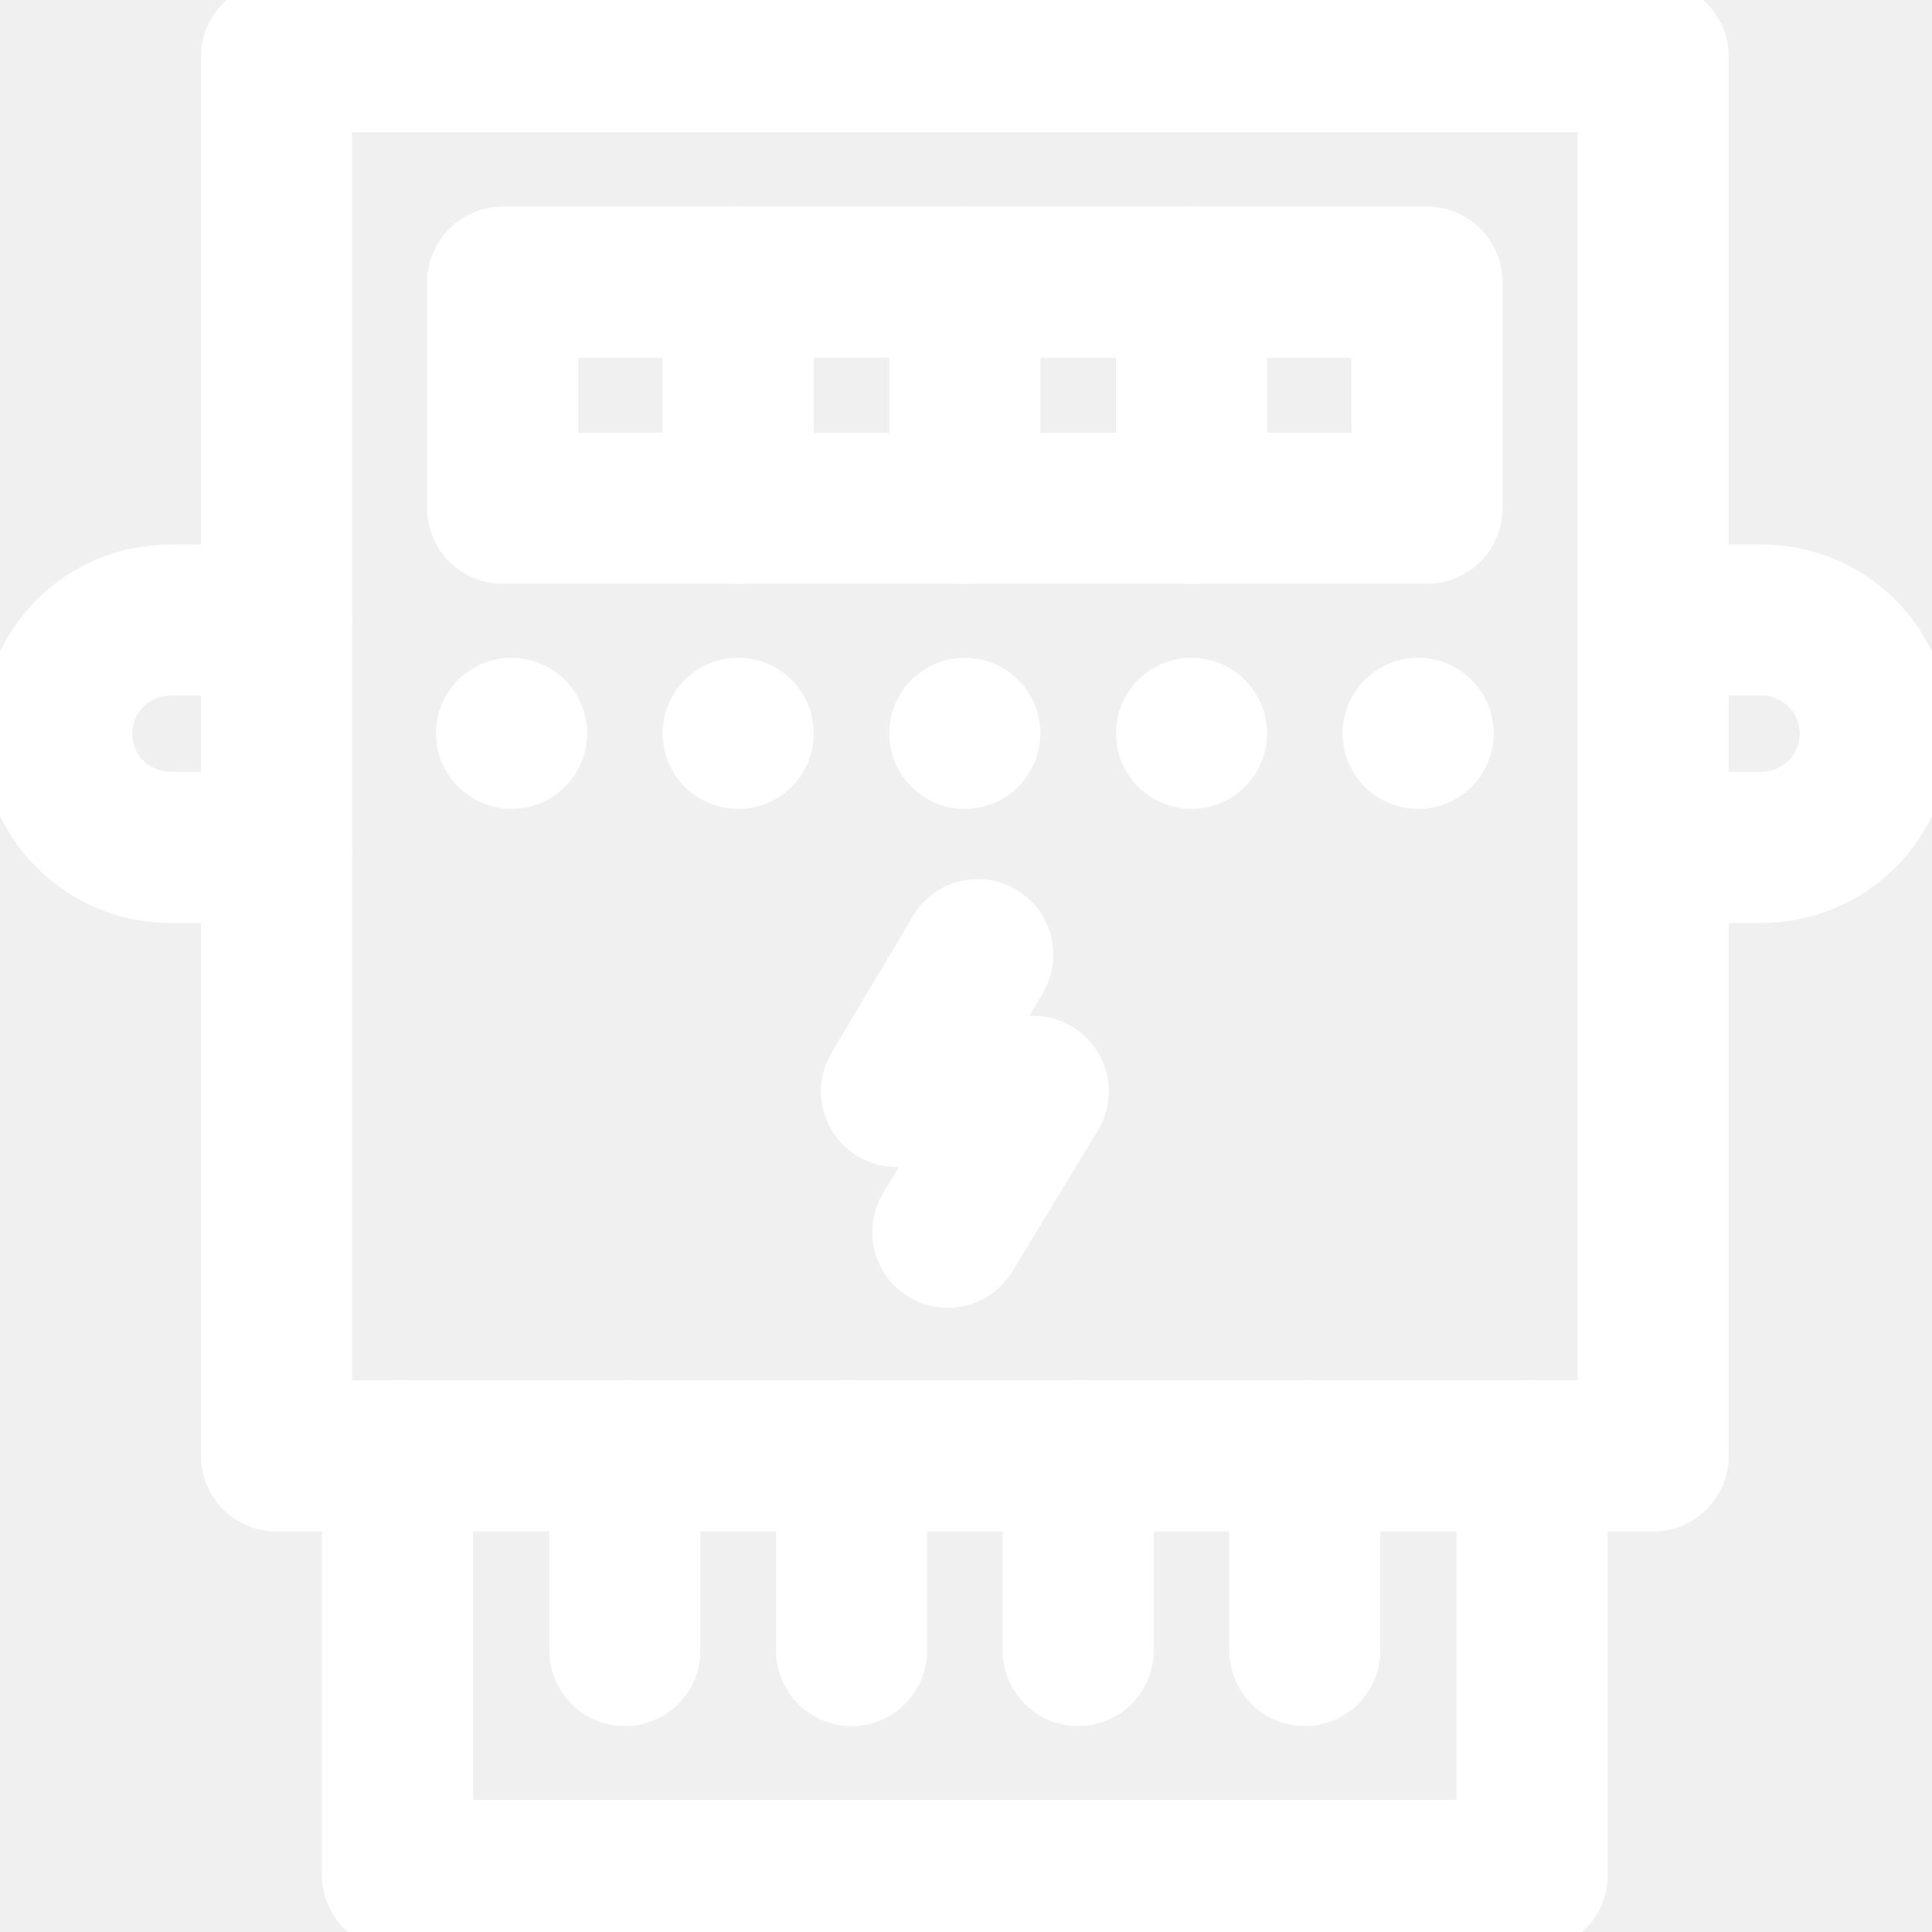
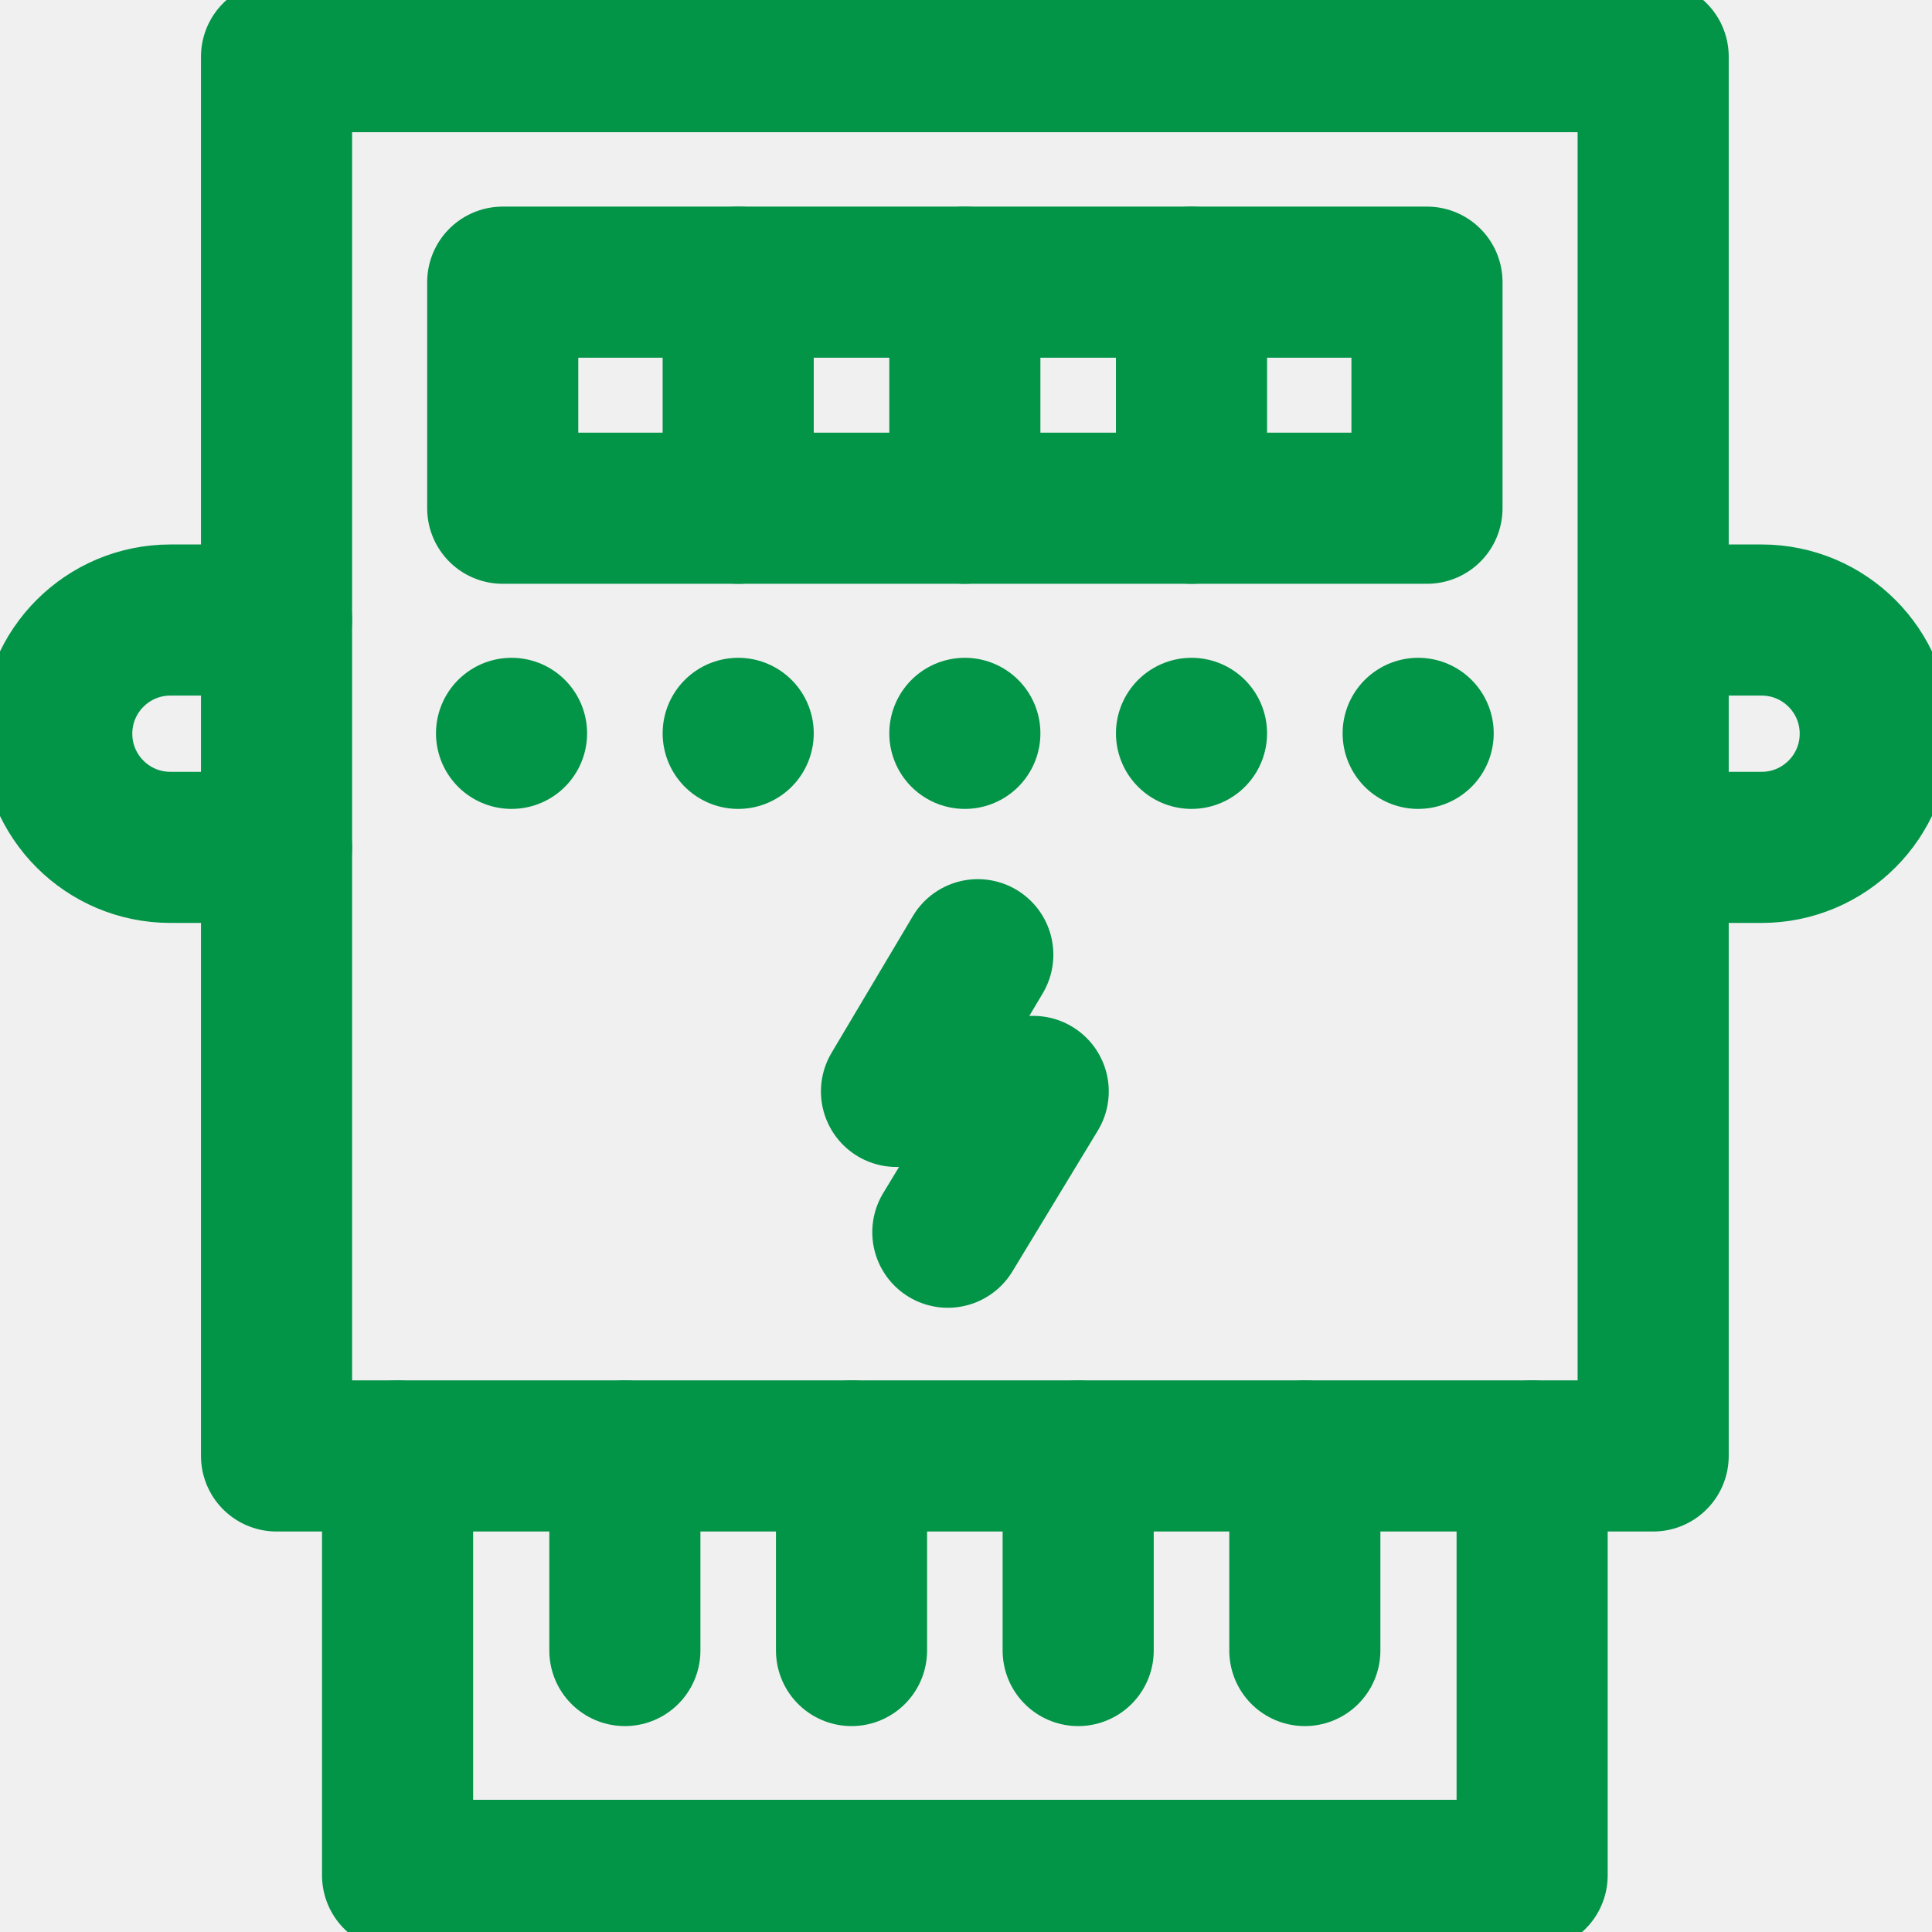
- <svg xmlns="http://www.w3.org/2000/svg" version="1.1" id="Capa_1" x="0px" y="0px" viewBox="0 0 511.435 511.435" fill="#ffffff" style="enable-background:new 0 0 511.435 511.435;" xml:space="preserve" width="512" height="512">
+ <svg xmlns="http://www.w3.org/2000/svg" version="1.1" id="Capa_1" x="0px" y="0px" viewBox="0 0 511.435 511.435" fill="#029447" style="enable-background:new 0 0 511.435 511.435;" xml:space="preserve" width="512" height="512">
  <g>
-     <polyline style="fill:none;stroke:#ffffff;stroke-width:40;stroke-linecap:round;stroke-linejoin:round;stroke-miterlimit:10;" points="&#10;&#09;&#09;258.842,252.727 237.317,288.92 273.51,288.92 250.908,326.189 &#09;" />
+     <polyline style="fill:none;stroke:#029447;stroke-width:40;stroke-linecap:round;stroke-linejoin:round;stroke-miterlimit:10;" points="&#10;&#09;&#09;258.842,252.727 237.317,288.92 273.51,288.92 250.908,326.189 &#09;" />
    <g>
-       <rect x="73.205" y="15" style="fill:none;stroke:#ffffff;stroke-width:40;stroke-linecap:round;stroke-linejoin:round;stroke-miterlimit:10;" width="364.417" height="370.417" />
+       <rect x="73.205" y="15" style="fill:none;stroke:#029447;stroke-width:40;stroke-linecap:round;stroke-linejoin:round;stroke-miterlimit:10;" width="364.417" height="370.417" />
      <g>
        <g>
          <g>
-             <line style="fill:none;stroke:#ffffff;stroke-width:40;stroke-linecap:round;stroke-linejoin:round;stroke-miterlimit:10;" x1="315.413" y1="134.539" x2="315.413" y2="74.693" />
-             <line style="fill:none;stroke:#ffffff;stroke-width:40;stroke-linecap:round;stroke-linejoin:round;stroke-miterlimit:10;" x1="255.413" y1="134.539" x2="255.413" y2="74.693" />
-             <line style="fill:none;stroke:#ffffff;stroke-width:40;stroke-linecap:round;stroke-linejoin:round;stroke-miterlimit:10;" x1="195.413" y1="134.539" x2="195.413" y2="74.693" />
+             <line style="fill:none;stroke:#029447;stroke-width:40;stroke-linecap:round;stroke-linejoin:round;stroke-miterlimit:10;" x1="315.413" y1="134.539" x2="315.413" y2="74.693" />
+             <line style="fill:none;stroke:#029447;stroke-width:40;stroke-linecap:round;stroke-linejoin:round;stroke-miterlimit:10;" x1="255.413" y1="134.539" x2="255.413" y2="74.693" />
+             <line style="fill:none;stroke:#029447;stroke-width:40;stroke-linecap:round;stroke-linejoin:round;stroke-miterlimit:10;" x1="195.413" y1="134.539" x2="195.413" y2="74.693" />
          </g>
-           <rect x="133.079" y="74.693" style="fill:none;stroke:#ffffff;stroke-width:40;stroke-linecap:round;stroke-linejoin:round;stroke-miterlimit:10;" width="244.669" height="59.846" />
+           <rect x="133.079" y="74.693" style="fill:none;stroke:#029447;stroke-width:40;stroke-linecap:round;stroke-linejoin:round;stroke-miterlimit:10;" width="244.669" height="59.846" />
        </g>
        <g>
-           <line style="fill:none;stroke:#ffffff;stroke-width:40;stroke-linecap:round;stroke-linejoin:round;stroke-miterlimit:10;" x1="375.413" y1="194.132" x2="375.413" y2="194.132" />
-           <line style="fill:none;stroke:#ffffff;stroke-width:40;stroke-linecap:round;stroke-linejoin:round;stroke-miterlimit:10;" x1="315.413" y1="194.132" x2="315.413" y2="194.132" />
-           <line style="fill:none;stroke:#ffffff;stroke-width:40;stroke-linecap:round;stroke-linejoin:round;stroke-miterlimit:10;" x1="255.413" y1="194.132" x2="255.413" y2="194.132" />
-           <line style="fill:none;stroke:#ffffff;stroke-width:40;stroke-linecap:round;stroke-linejoin:round;stroke-miterlimit:10;" x1="195.413" y1="194.132" x2="195.413" y2="194.132" />
-           <line style="fill:none;stroke:#ffffff;stroke-width:40;stroke-linecap:round;stroke-linejoin:round;stroke-miterlimit:10;" x1="135.413" y1="194.132" x2="135.413" y2="194.132" />
+           <line style="fill:none;stroke:#029447;stroke-width:40;stroke-linecap:round;stroke-linejoin:round;stroke-miterlimit:10;" x1="375.413" y1="194.132" x2="375.413" y2="194.132" />
+           <line style="fill:none;stroke:#029447;stroke-width:40;stroke-linecap:round;stroke-linejoin:round;stroke-miterlimit:10;" x1="315.413" y1="194.132" x2="315.413" y2="194.132" />
+           <line style="fill:none;stroke:#029447;stroke-width:40;stroke-linecap:round;stroke-linejoin:round;stroke-miterlimit:10;" x1="255.413" y1="194.132" x2="255.413" y2="194.132" />
+           <line style="fill:none;stroke:#029447;stroke-width:40;stroke-linecap:round;stroke-linejoin:round;stroke-miterlimit:10;" x1="195.413" y1="194.132" x2="195.413" y2="194.132" />
+           <line style="fill:none;stroke:#029447;stroke-width:40;stroke-linecap:round;stroke-linejoin:round;stroke-miterlimit:10;" x1="135.413" y1="194.132" x2="135.413" y2="194.132" />
        </g>
      </g>
      <g>
-         <polyline style="fill:none;stroke:#ffffff;stroke-width:40;stroke-linecap:round;stroke-linejoin:round;stroke-miterlimit:10;" points="&#10;&#09;&#09;&#09;&#09;405.582,385.417 405.582,496.435 105.244,496.435 105.244,385.417 &#09;&#09;&#09;" />
+         <polyline style="fill:none;stroke:#029447;stroke-width:40;stroke-linecap:round;stroke-linejoin:round;stroke-miterlimit:10;" points="&#10;&#09;&#09;&#09;&#09;405.582,385.417 405.582,496.435 105.244,496.435 105.244,385.417 &#09;&#09;&#09;" />
        <g>
-           <line style="fill:none;stroke:#ffffff;stroke-width:40;stroke-linecap:round;stroke-linejoin:round;stroke-miterlimit:10;" x1="345.413" y1="385.417" x2="345.413" y2="436.926" />
-           <line style="fill:none;stroke:#ffffff;stroke-width:40;stroke-linecap:round;stroke-linejoin:round;stroke-miterlimit:10;" x1="285.413" y1="385.417" x2="285.413" y2="436.926" />
-           <line style="fill:none;stroke:#ffffff;stroke-width:40;stroke-linecap:round;stroke-linejoin:round;stroke-miterlimit:10;" x1="225.413" y1="385.417" x2="225.413" y2="436.926" />
-           <line style="fill:none;stroke:#ffffff;stroke-width:40;stroke-linecap:round;stroke-linejoin:round;stroke-miterlimit:10;" x1="165.413" y1="385.417" x2="165.413" y2="436.926" />
+           <line style="fill:none;stroke:#029447;stroke-width:40;stroke-linecap:round;stroke-linejoin:round;stroke-miterlimit:10;" x1="345.413" y1="385.417" x2="345.413" y2="436.926" />
+           <line style="fill:none;stroke:#029447;stroke-width:40;stroke-linecap:round;stroke-linejoin:round;stroke-miterlimit:10;" x1="285.413" y1="385.417" x2="285.413" y2="436.926" />
+           <line style="fill:none;stroke:#029447;stroke-width:40;stroke-linecap:round;stroke-linejoin:round;stroke-miterlimit:10;" x1="225.413" y1="385.417" x2="225.413" y2="436.926" />
+           <line style="fill:none;stroke:#029447;stroke-width:40;stroke-linecap:round;stroke-linejoin:round;stroke-miterlimit:10;" x1="165.413" y1="385.417" x2="165.413" y2="436.926" />
        </g>
      </g>
      <g>
-         <path style="fill:none;stroke:#ffffff;stroke-width:40;stroke-linecap:round;stroke-linejoin:round;stroke-miterlimit:10;" d="     M438.23,224.316h28.092c16.619,0,30.092-13.473,30.092-30.092l0,0c0-16.619-13.473-30.092-30.092-30.092H438.23" />
-         <path style="fill:none;stroke:#ffffff;stroke-width:40;stroke-linecap:round;stroke-linejoin:round;stroke-miterlimit:10;" d="     M73.205,224.316H45.113c-16.619,0-30.092-13.473-30.092-30.092l0,0c0-16.619,13.472-30.092,30.092-30.092h28.092" />
+         <path style="fill:none;stroke:#029447;stroke-width:40;stroke-linecap:round;stroke-linejoin:round;stroke-miterlimit:10;" d="     M438.23,224.316h28.092c16.619,0,30.092-13.473,30.092-30.092l0,0c0-16.619-13.473-30.092-30.092-30.092H438.23" />
+         <path style="fill:none;stroke:#029447;stroke-width:40;stroke-linecap:round;stroke-linejoin:round;stroke-miterlimit:10;" d="     M73.205,224.316H45.113c-16.619,0-30.092-13.473-30.092-30.092l0,0c0-16.619,13.472-30.092,30.092-30.092h28.092" />
      </g>
    </g>
  </g>
</svg>
